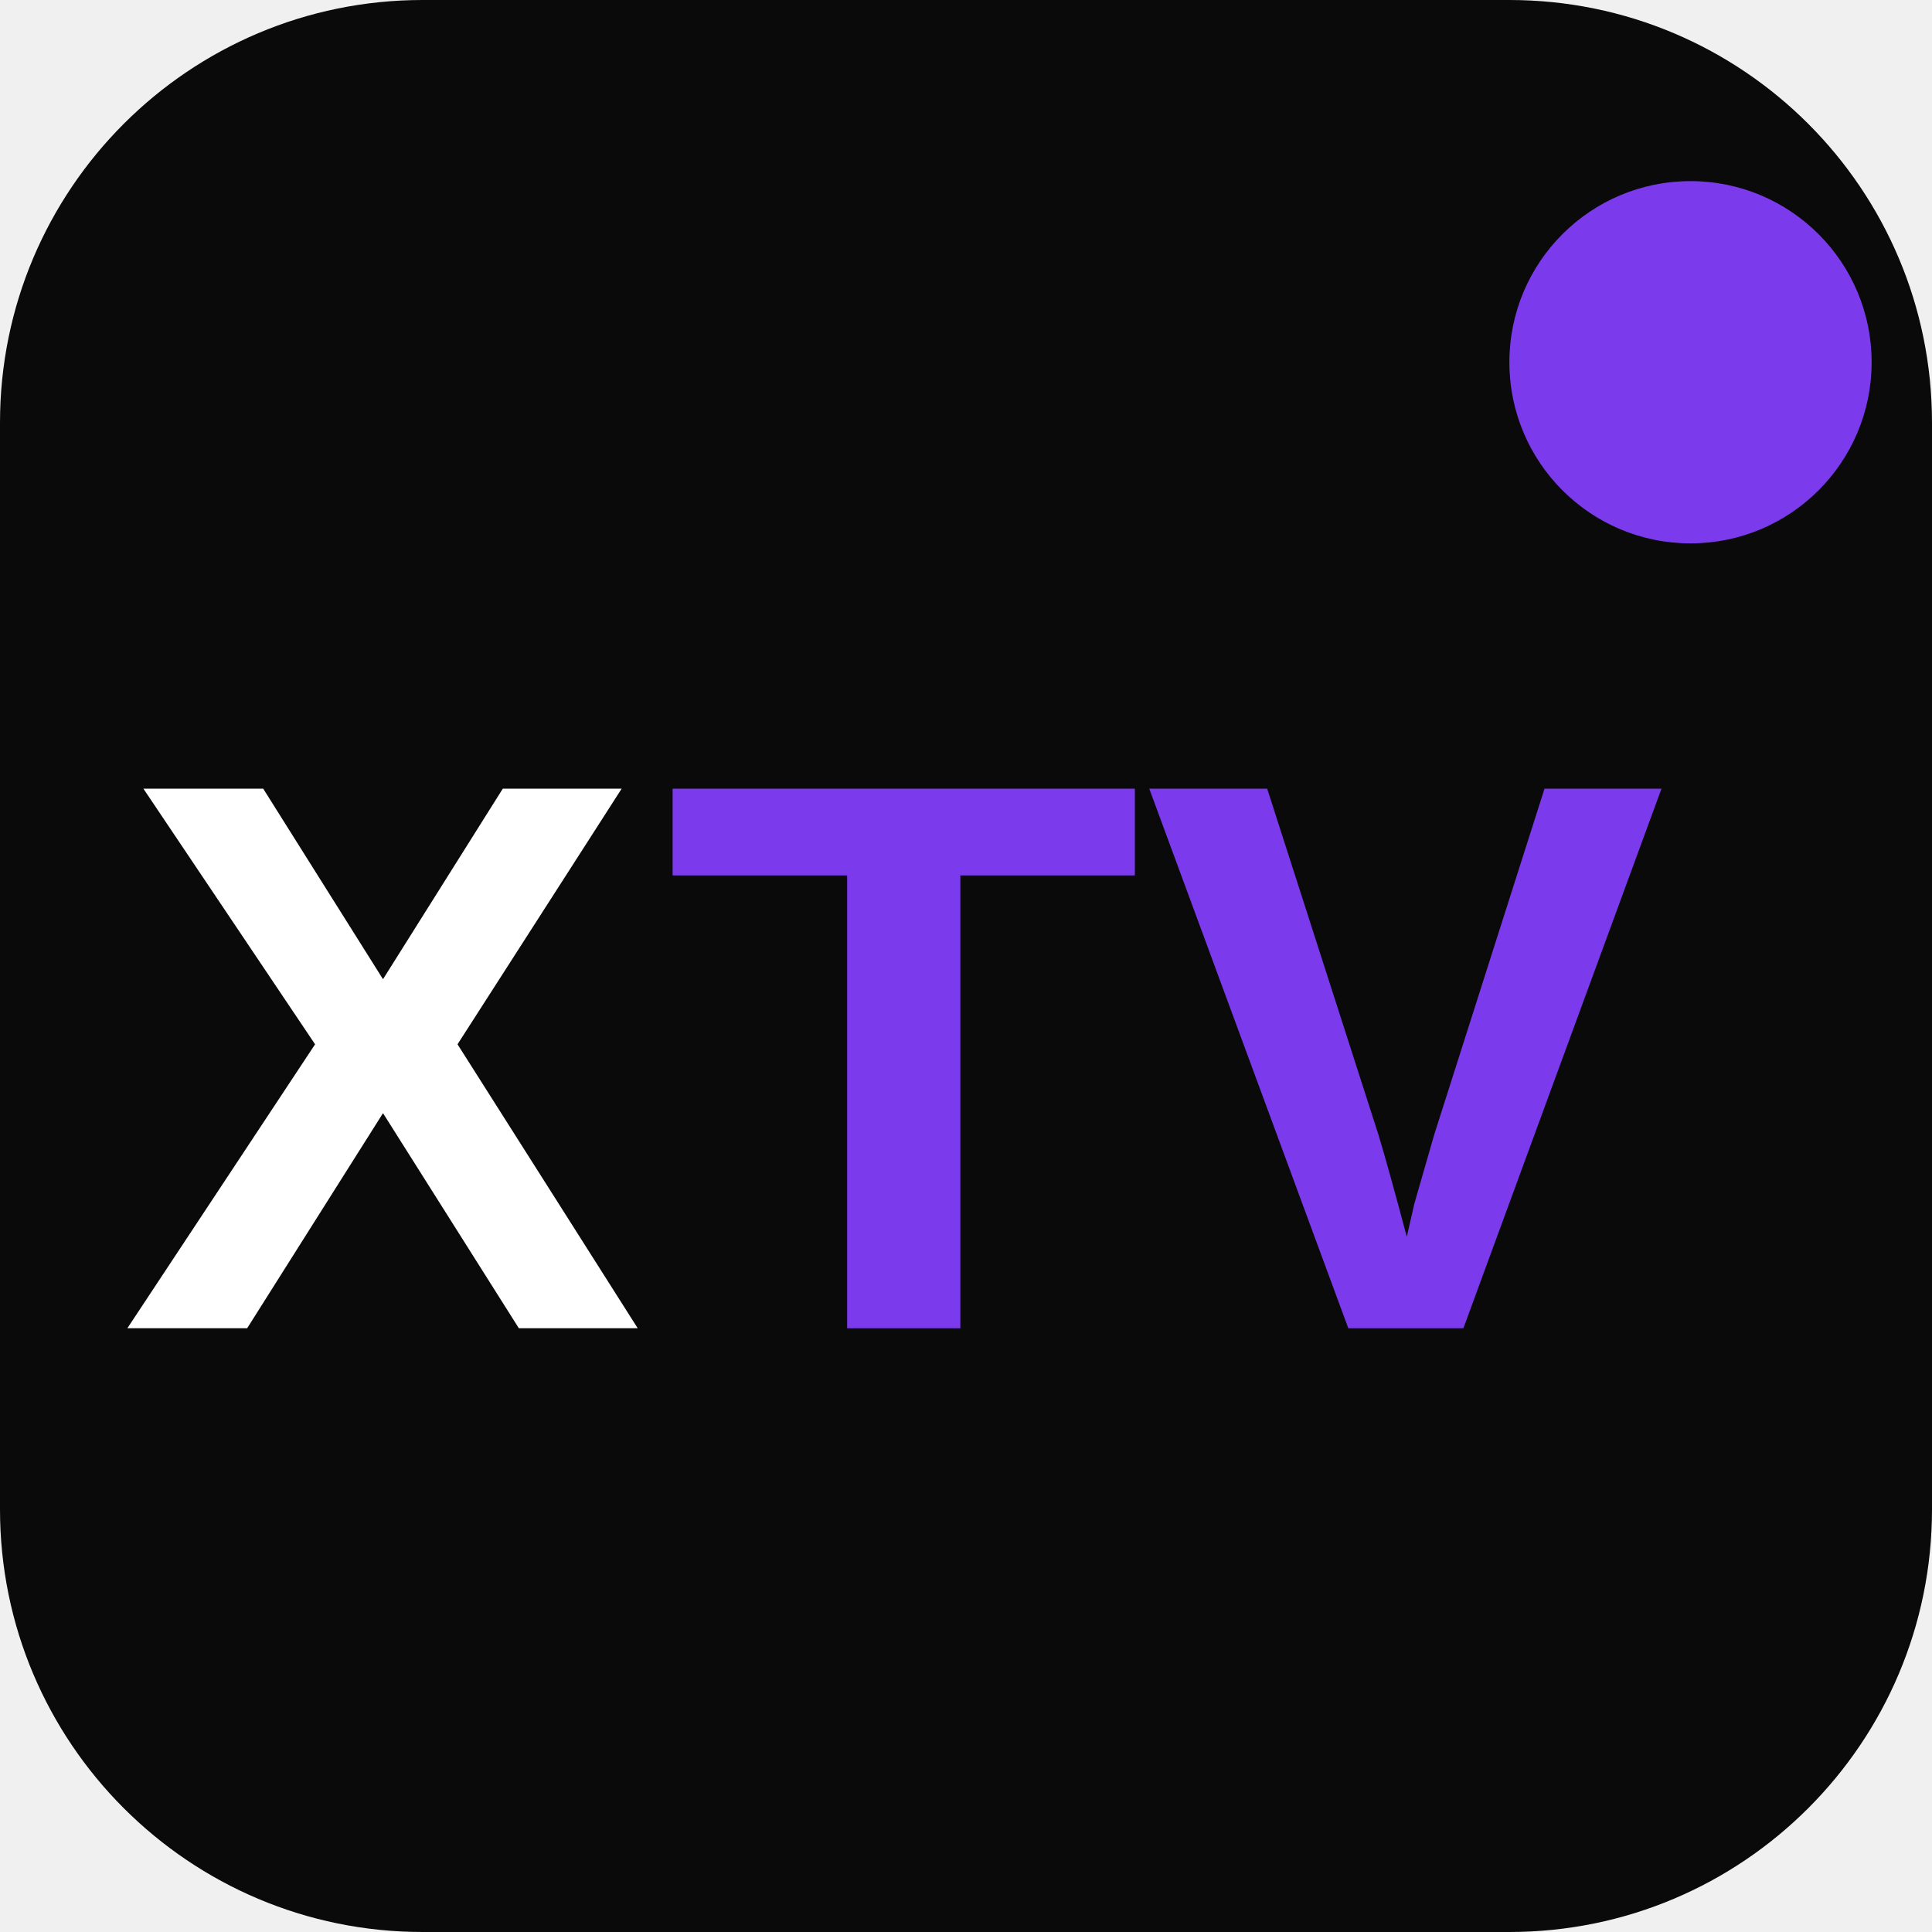
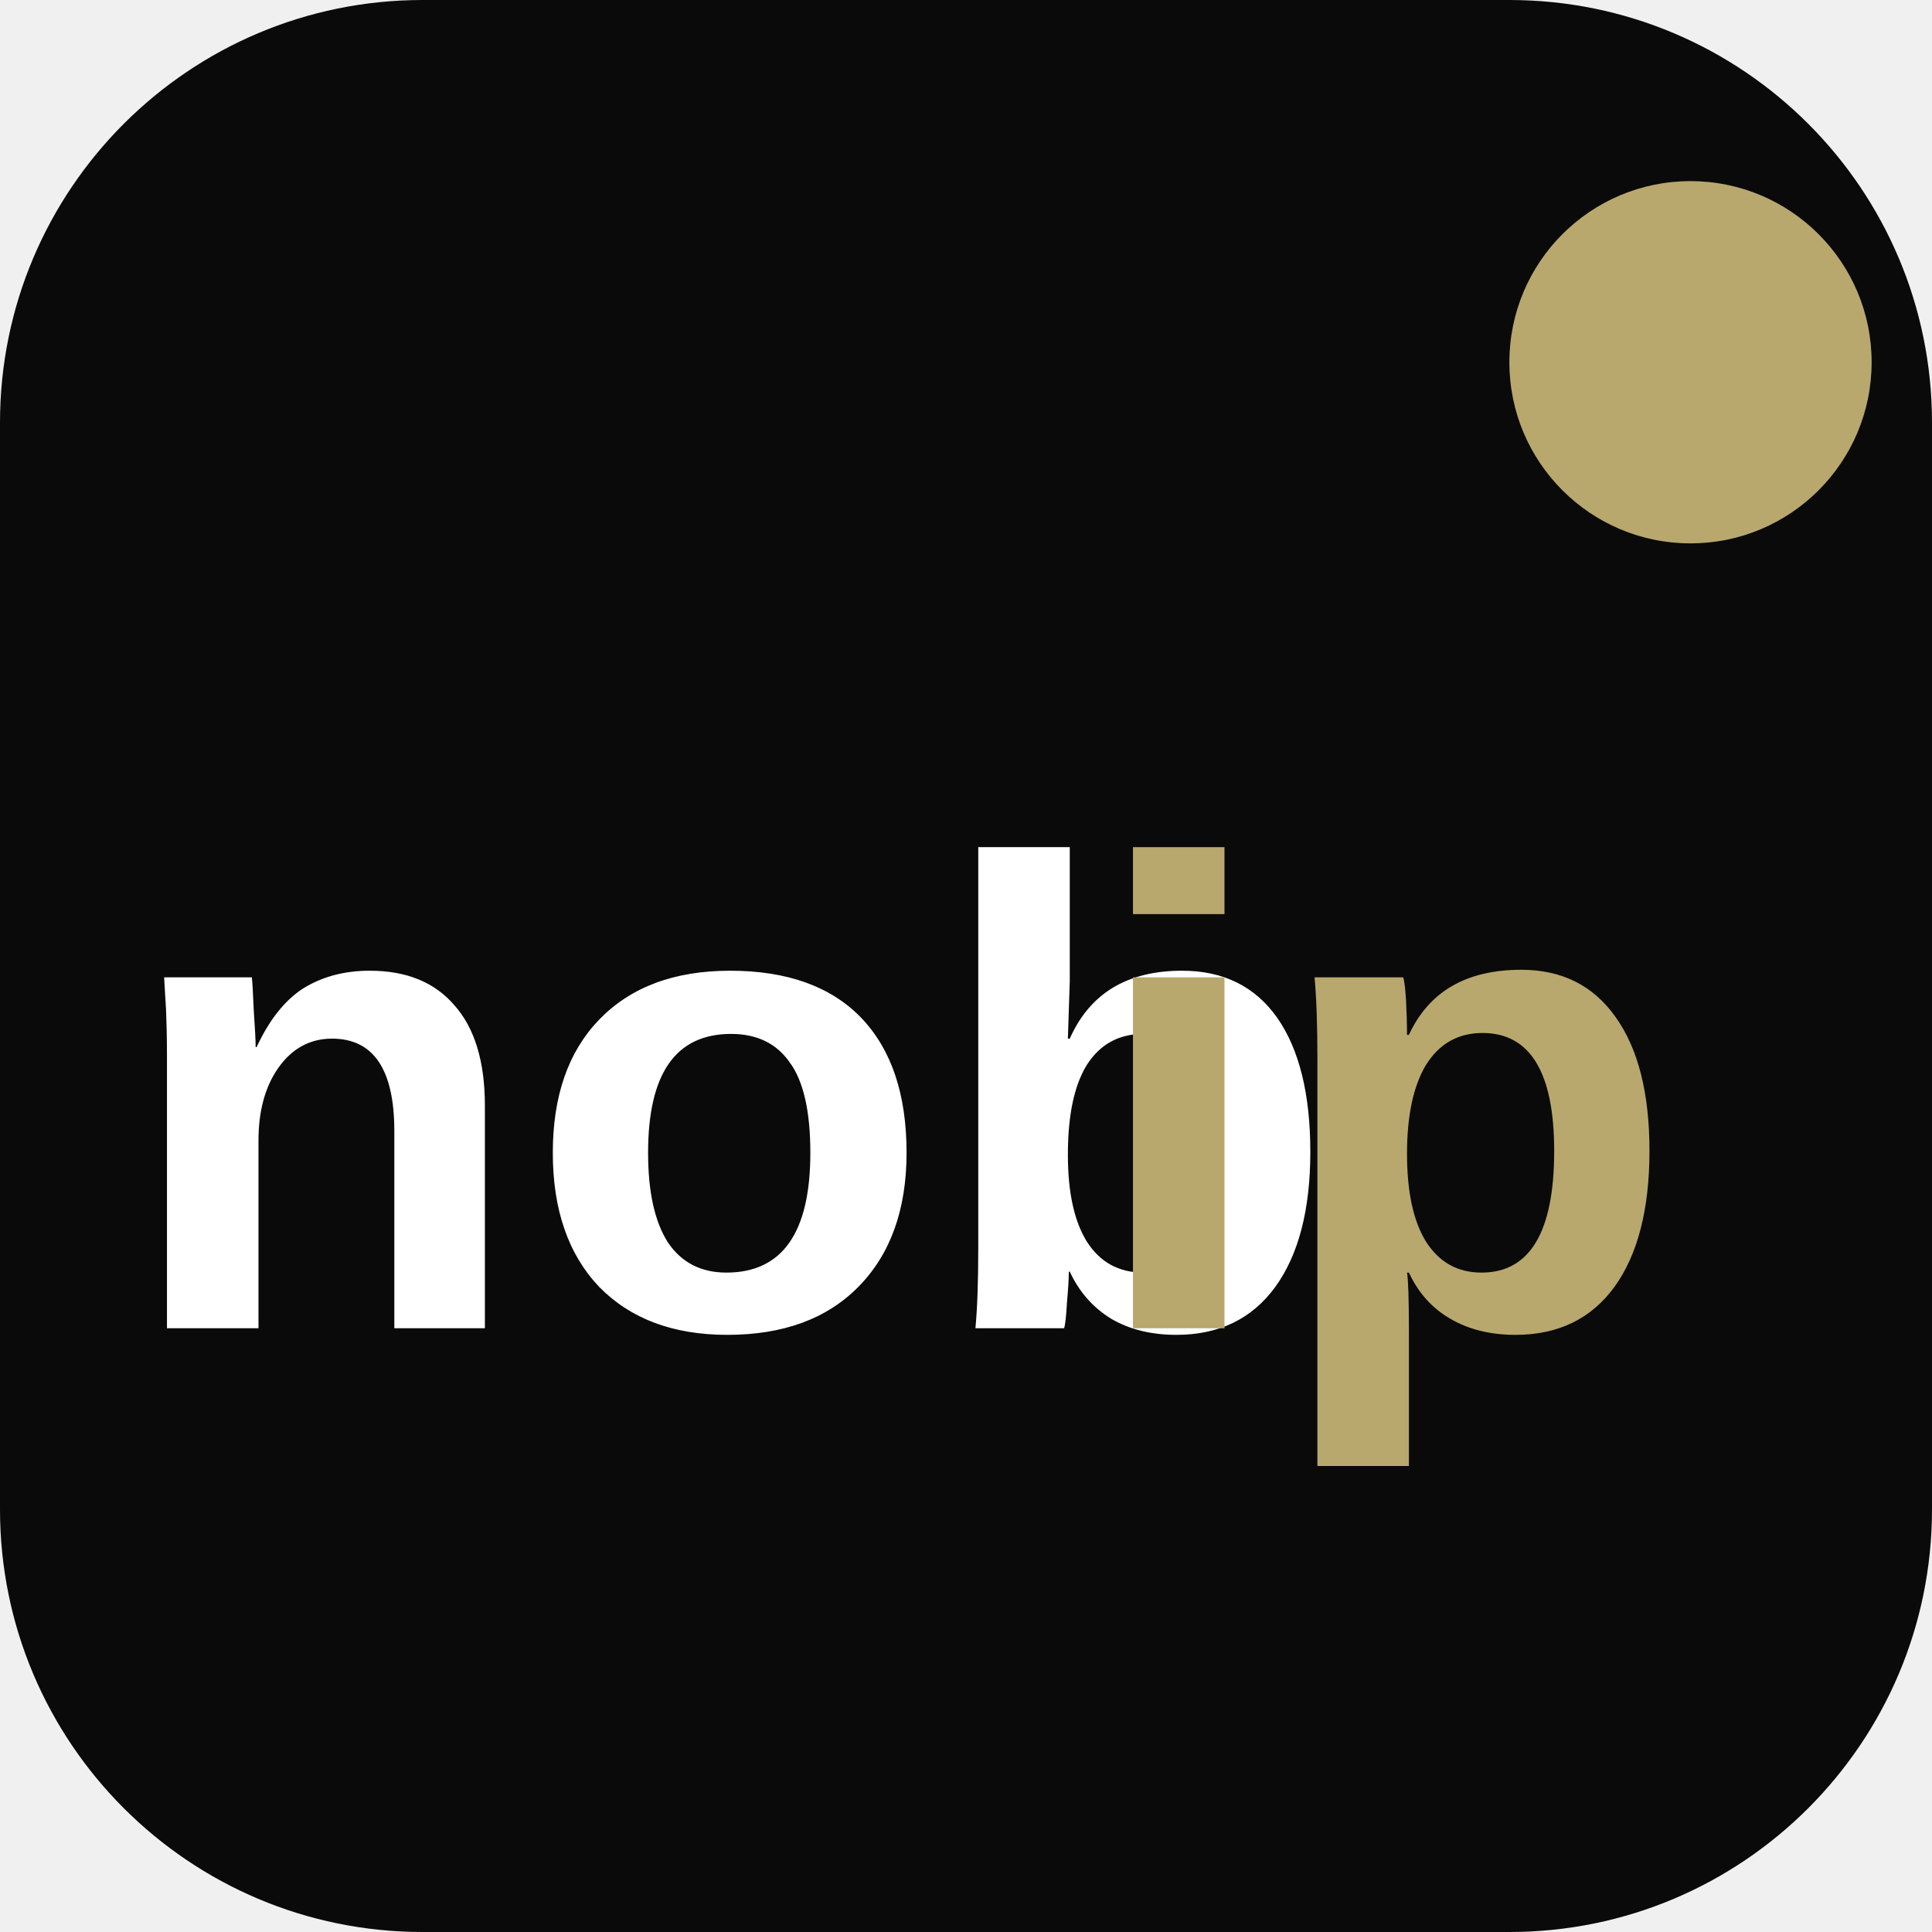
<svg xmlns="http://www.w3.org/2000/svg" viewBox="0 0 32 32">
  <rect width="32" height="32" rx="7" fill="#0a0a0a" />
-   <text x="2" y="22" font-family="Arial" font-weight="900" font-size="13" fill="#ffffff">X</text>
-   <text x="11" y="22" font-family="Arial" font-weight="900" font-size="13" fill="#7c3aed">TV</text>
-   <circle cx="28" cy="6" r="3" fill="#7c3aed" />
+   <text x="2" y="22" font-family="Arial" font-weight="900" font-size="11" fill="#ffffff">nob</text>
+   <text x="18" y="22" font-family="Arial" font-weight="900" font-size="11" fill="#B8A86E">ip</text>
+   <circle cx="28" cy="6" r="3" fill="#B8A86E" />
</svg>
